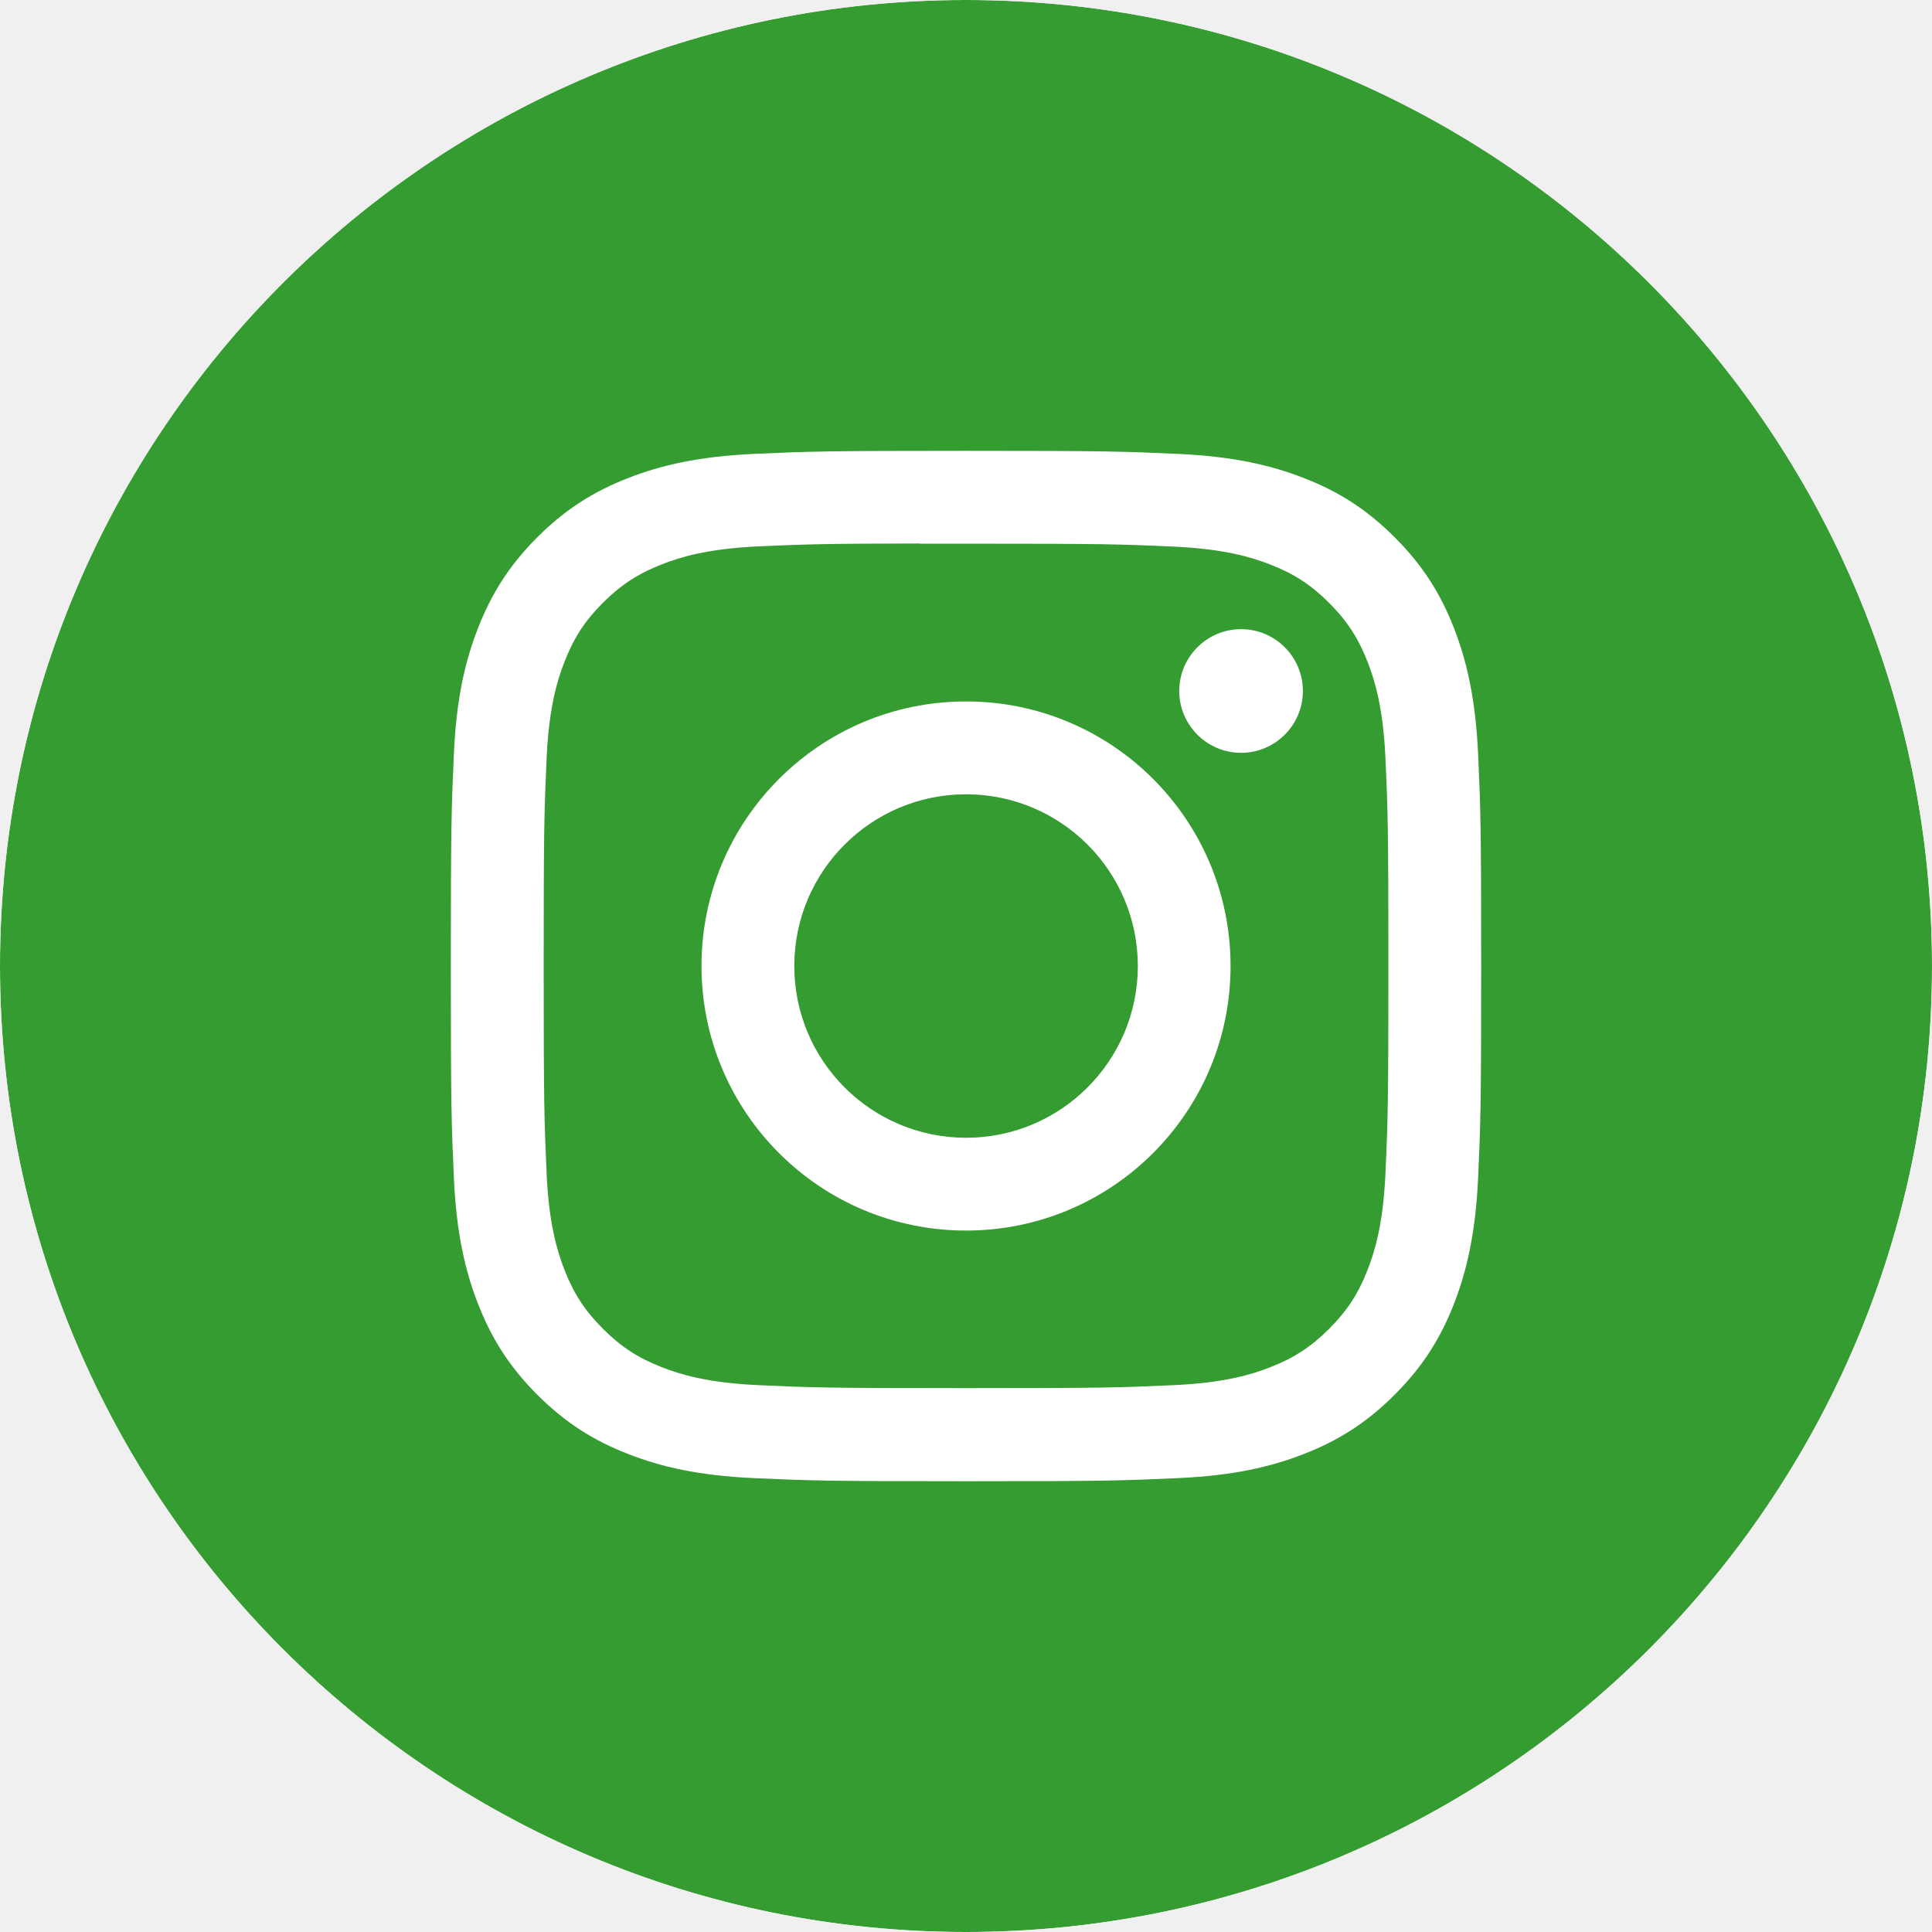
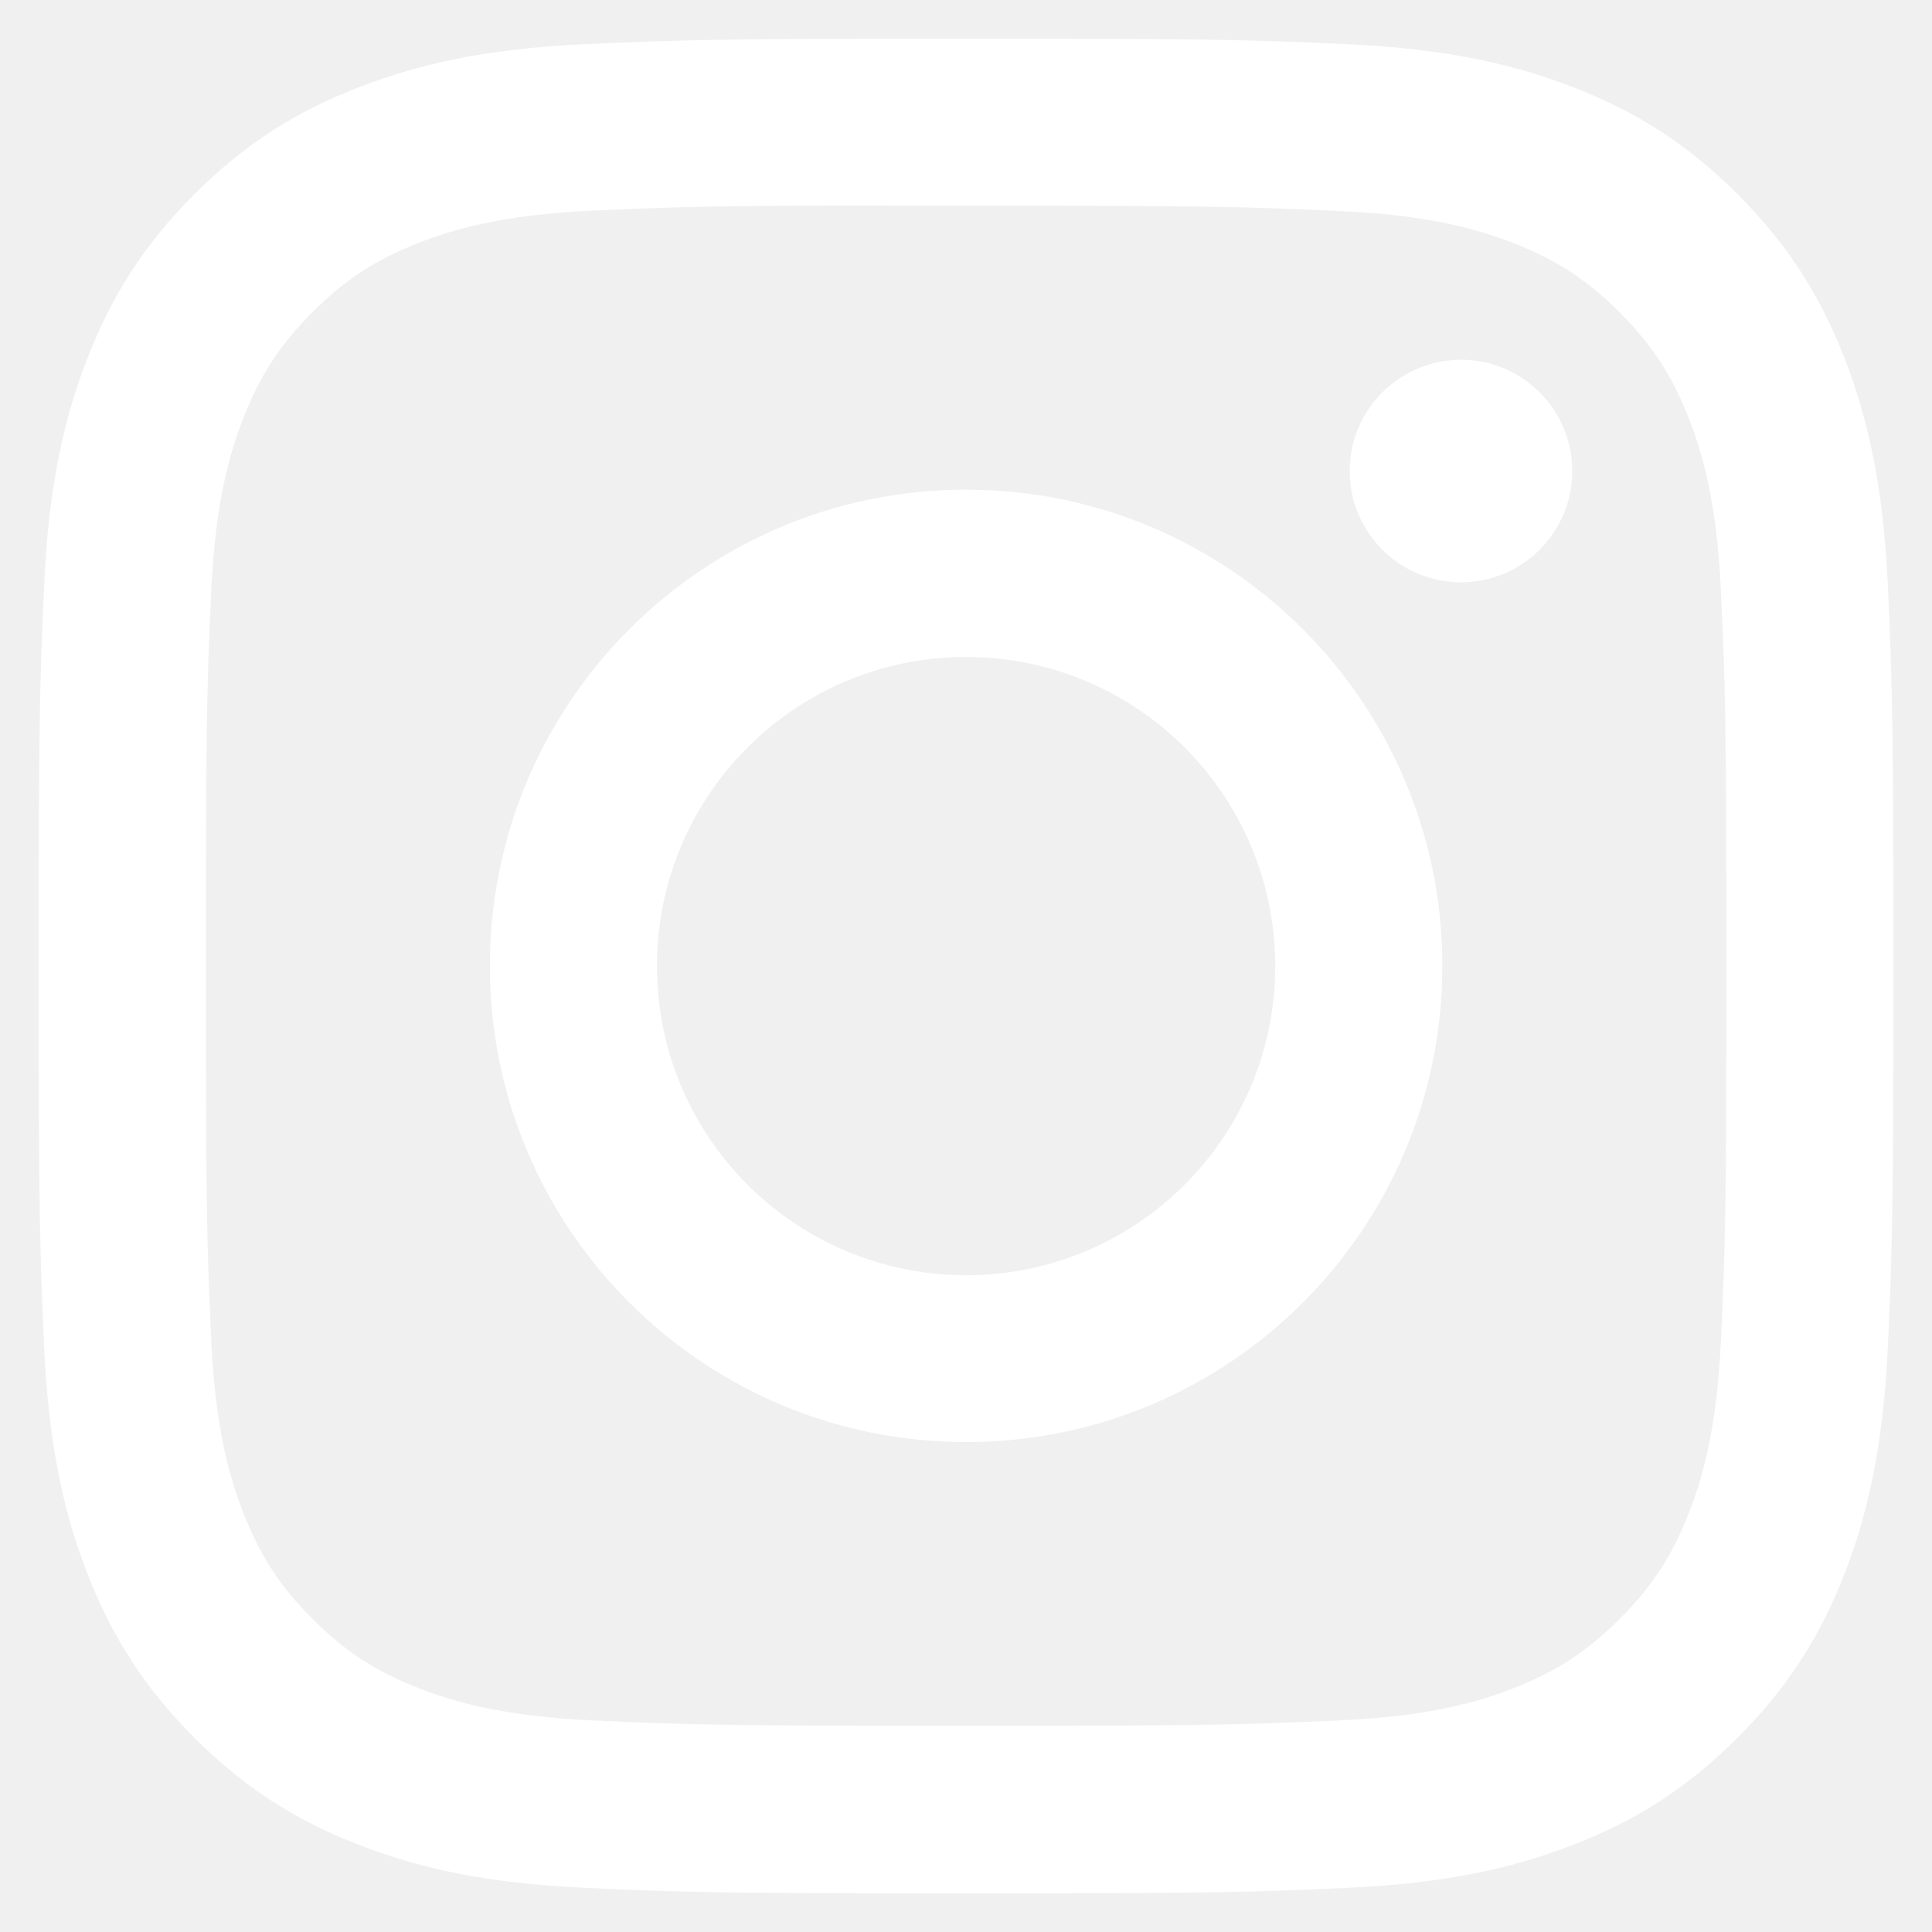
- <svg xmlns="http://www.w3.org/2000/svg" width="32" height="32" viewBox="0 0 32 32" fill="none">
-   <mask id="mask0_1_4831" style="mask-type:alpha" maskUnits="userSpaceOnUse" x="0" y="0" width="32" height="32">
-     <path fill-rule="evenodd" clip-rule="evenodd" d="M0 16C0 7.163 7.163 0 16 0C24.837 0 32 7.163 32 16C32 24.837 24.837 32 16 32C7.163 32 0 24.837 0 16Z" fill="white" />
-   </mask>
-   <g mask="url(#mask0_1_4831)">
-     <path fill-rule="evenodd" clip-rule="evenodd" d="M0 16C0 7.163 7.163 0 16 0C24.837 0 32 7.163 32 16C32 24.837 24.837 32 16 32C7.163 32 0 24.837 0 16Z" fill="#359C31" />
-     <path fill-rule="evenodd" clip-rule="evenodd" d="M16.001 7.467C13.683 7.467 13.392 7.477 12.482 7.518C11.574 7.56 10.954 7.704 10.411 7.915C9.85 8.133 9.374 8.424 8.899 8.899C8.425 9.373 8.133 9.849 7.915 10.41C7.703 10.953 7.559 11.573 7.518 12.481C7.477 13.392 7.467 13.683 7.467 16C7.467 18.318 7.477 18.608 7.518 19.518C7.56 20.426 7.704 21.046 7.915 21.589C8.133 22.15 8.424 22.626 8.899 23.101C9.373 23.575 9.849 23.868 10.41 24.085C10.953 24.297 11.573 24.44 12.482 24.482C13.392 24.523 13.682 24.534 16 24.534C18.317 24.534 18.607 24.523 19.518 24.482C20.426 24.44 21.047 24.297 21.59 24.085C22.151 23.868 22.626 23.575 23.1 23.101C23.575 22.626 23.867 22.15 24.085 21.589C24.295 21.046 24.439 20.426 24.482 19.518C24.523 18.608 24.533 18.318 24.533 16C24.533 13.683 24.523 13.392 24.482 12.482C24.439 11.573 24.295 10.953 24.085 10.41C23.867 9.849 23.575 9.373 23.1 8.899C22.626 8.424 22.151 8.132 21.589 7.915C21.045 7.704 20.425 7.56 19.516 7.518C18.606 7.477 18.316 7.467 15.998 7.467H16.001ZM15.235 9.005C15.463 9.004 15.716 9.005 16.001 9.005C18.279 9.005 18.549 9.013 19.449 9.054C20.281 9.092 20.733 9.231 21.034 9.348C21.432 9.502 21.716 9.687 22.014 9.986C22.313 10.284 22.498 10.569 22.653 10.967C22.77 11.268 22.909 11.719 22.947 12.551C22.988 13.451 22.996 13.721 22.996 15.998C22.996 18.276 22.988 18.546 22.947 19.445C22.909 20.277 22.77 20.729 22.653 21.029C22.498 21.428 22.313 21.711 22.014 22.01C21.715 22.308 21.432 22.493 21.034 22.648C20.733 22.765 20.281 22.904 19.449 22.942C18.55 22.983 18.279 22.992 16.001 22.992C13.722 22.992 13.452 22.983 12.553 22.942C11.721 22.904 11.269 22.765 10.968 22.648C10.57 22.493 10.286 22.308 9.987 22.009C9.688 21.711 9.503 21.427 9.348 21.029C9.231 20.728 9.092 20.277 9.054 19.445C9.014 18.545 9.005 18.275 9.005 15.996C9.005 13.717 9.014 13.449 9.054 12.549C9.092 11.717 9.231 11.265 9.348 10.965C9.503 10.566 9.688 10.282 9.987 9.983C10.286 9.685 10.57 9.5 10.968 9.345C11.269 9.227 11.721 9.089 12.553 9.05C13.34 9.015 13.645 9.004 15.235 9.002V9.005ZM20.556 10.421C19.991 10.421 19.532 10.88 19.532 11.445C19.532 12.01 19.991 12.469 20.556 12.469C21.121 12.469 21.58 12.01 21.58 11.445C21.58 10.88 21.121 10.421 20.556 10.421V10.421ZM16.001 11.618C13.581 11.618 11.619 13.58 11.619 16C11.619 18.42 13.581 20.382 16.001 20.382C18.421 20.382 20.382 18.42 20.382 16C20.382 13.58 18.421 11.618 16.001 11.618H16.001ZM16.001 13.156C17.572 13.156 18.846 14.429 18.846 16C18.846 17.571 17.572 18.845 16.001 18.845C14.43 18.845 13.156 17.571 13.156 16C13.156 14.429 14.43 13.156 16.001 13.156Z" fill="white" />
-   </g>
+ <svg xmlns="http://www.w3.org/2000/svg" width="20" height="20" viewBox="0 0 20 20" fill="none">
+   <path fill-rule="evenodd" clip-rule="evenodd" d="M10.001 0.4C7.394 0.4 7.067 0.412 6.043 0.458C5.021 0.505 4.323 0.667 3.713 0.904C3.081 1.149 2.546 1.477 2.012 2.011C1.478 2.545 1.15 3.08 0.904 3.712C0.666 4.322 0.504 5.02 0.458 6.042C0.412 7.066 0.4 7.393 0.4 10C0.4 12.607 0.412 12.934 0.458 13.958C0.505 14.98 0.667 15.677 0.904 16.288C1.15 16.919 1.478 17.455 2.011 17.988C2.545 18.522 3.08 18.851 3.711 19.096C4.322 19.334 5.02 19.495 6.042 19.542C7.066 19.589 7.393 19.6 10 19.6C12.607 19.6 12.934 19.589 13.957 19.542C14.979 19.495 15.678 19.334 16.289 19.096C16.92 18.851 17.455 18.522 17.988 17.988C18.522 17.455 18.85 16.919 19.096 16.288C19.332 15.677 19.494 14.979 19.542 13.958C19.588 12.934 19.6 12.607 19.6 10C19.6 7.393 19.588 7.066 19.542 6.042C19.494 5.02 19.332 4.322 19.096 3.712C18.85 3.08 18.522 2.545 17.988 2.011C17.454 1.477 16.92 1.149 16.288 0.904C15.676 0.667 14.978 0.505 13.956 0.458C12.932 0.412 12.606 0.4 9.998 0.4H10.001ZM9.14 2.129C9.396 2.129 9.681 2.129 10.001 2.129C12.565 2.129 12.868 2.139 13.881 2.185C14.817 2.227 15.325 2.384 15.663 2.515C16.111 2.689 16.43 2.897 16.766 3.233C17.102 3.569 17.31 3.889 17.485 4.337C17.616 4.675 17.773 5.183 17.815 6.119C17.861 7.131 17.871 7.435 17.871 9.997C17.871 12.559 17.861 12.863 17.815 13.875C17.773 14.811 17.616 15.319 17.485 15.657C17.311 16.105 17.102 16.424 16.766 16.76C16.43 17.096 16.111 17.304 15.663 17.478C15.325 17.61 14.817 17.766 13.881 17.809C12.869 17.855 12.565 17.865 10.001 17.865C7.438 17.865 7.134 17.855 6.122 17.809C5.186 17.766 4.678 17.609 4.34 17.478C3.892 17.304 3.572 17.096 3.236 16.76C2.9 16.424 2.692 16.105 2.517 15.656C2.386 15.319 2.229 14.81 2.187 13.874C2.141 12.863 2.131 12.559 2.131 9.995C2.131 7.431 2.141 7.129 2.187 6.117C2.229 5.181 2.386 4.673 2.517 4.334C2.691 3.886 2.9 3.566 3.236 3.23C3.572 2.894 3.892 2.686 4.34 2.512C4.678 2.38 5.186 2.224 6.122 2.181C7.008 2.141 7.351 2.129 9.14 2.127V2.129ZM15.124 3.725C14.488 3.725 13.972 4.24 13.972 4.876C13.972 5.512 14.488 6.028 15.124 6.028C15.76 6.028 16.276 5.512 16.276 4.876C16.276 4.24 15.76 3.724 15.124 3.724V3.725ZM10.001 5.069C7.279 5.069 5.071 7.277 5.071 9.999C5.071 12.722 7.279 14.928 10.001 14.928C12.724 14.928 14.931 12.722 14.931 9.999C14.931 7.277 12.724 5.069 10.001 5.069H10.001ZM10.001 6.801C11.768 6.801 13.201 8.233 13.201 10.001C13.201 11.768 11.768 13.201 10.001 13.201C8.233 13.201 6.801 11.768 6.801 10.001C6.801 8.233 8.233 6.801 10.001 6.801V6.801Z" fill="white" />
</svg>
